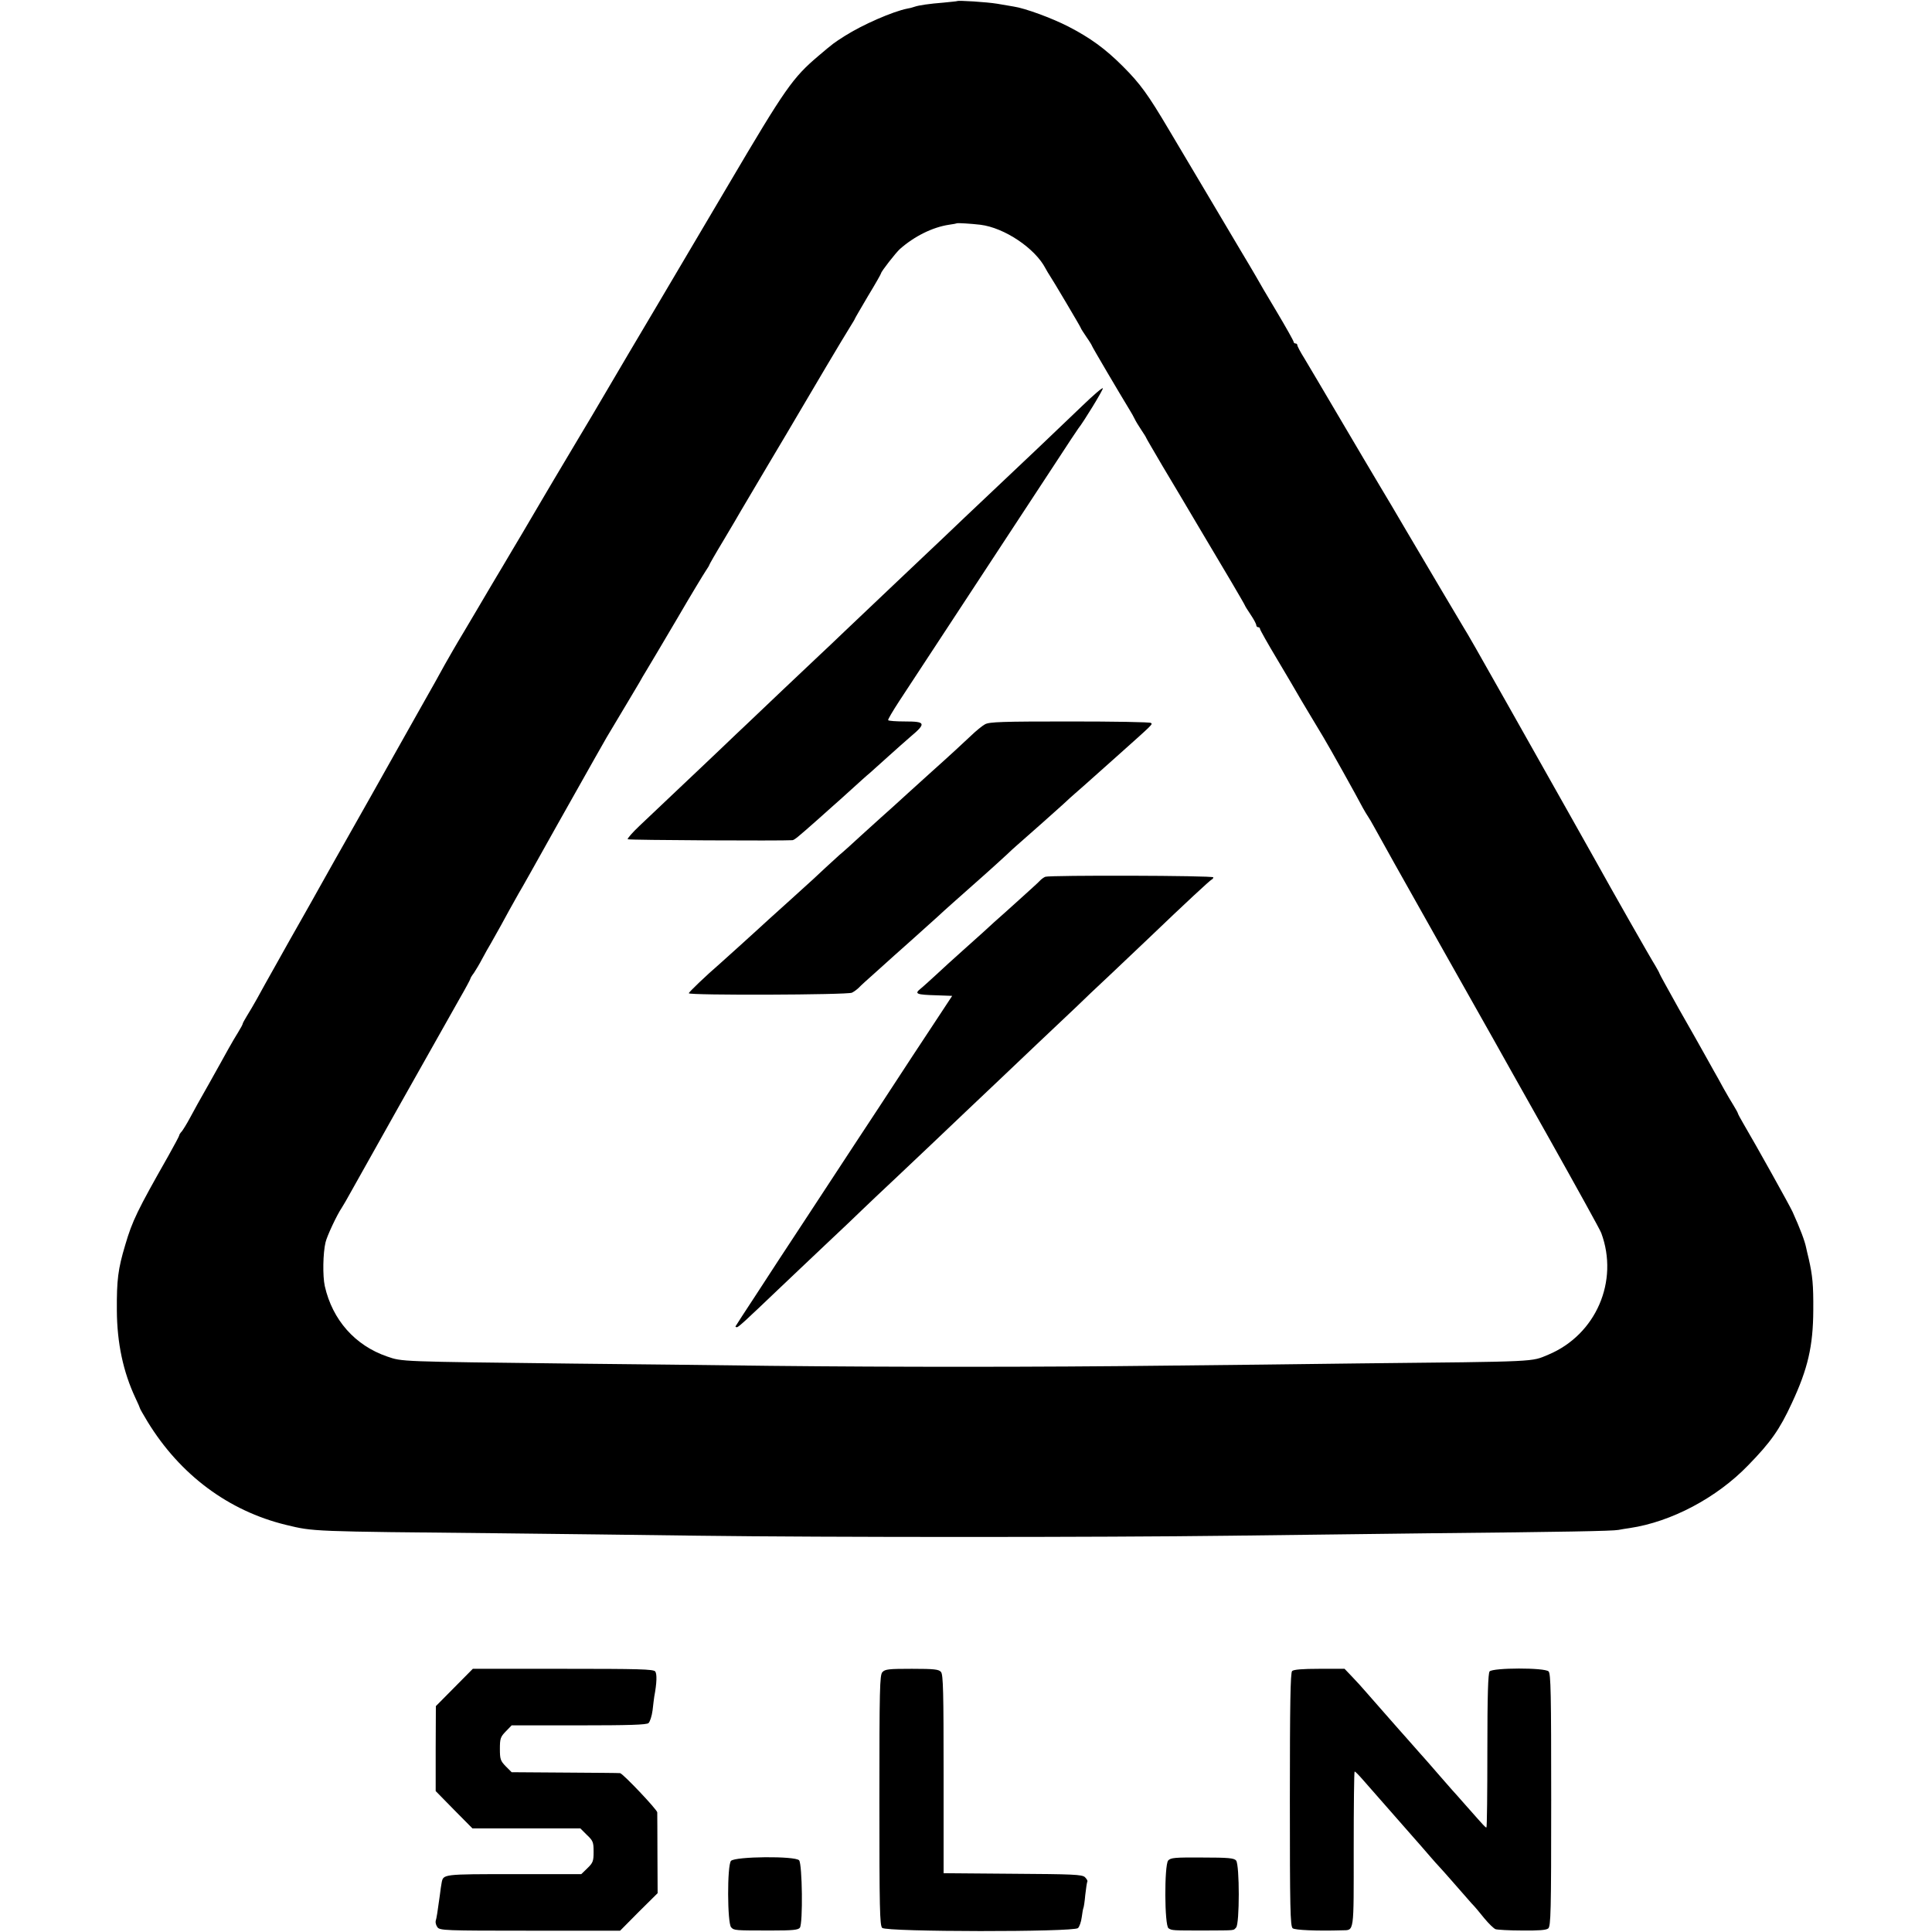
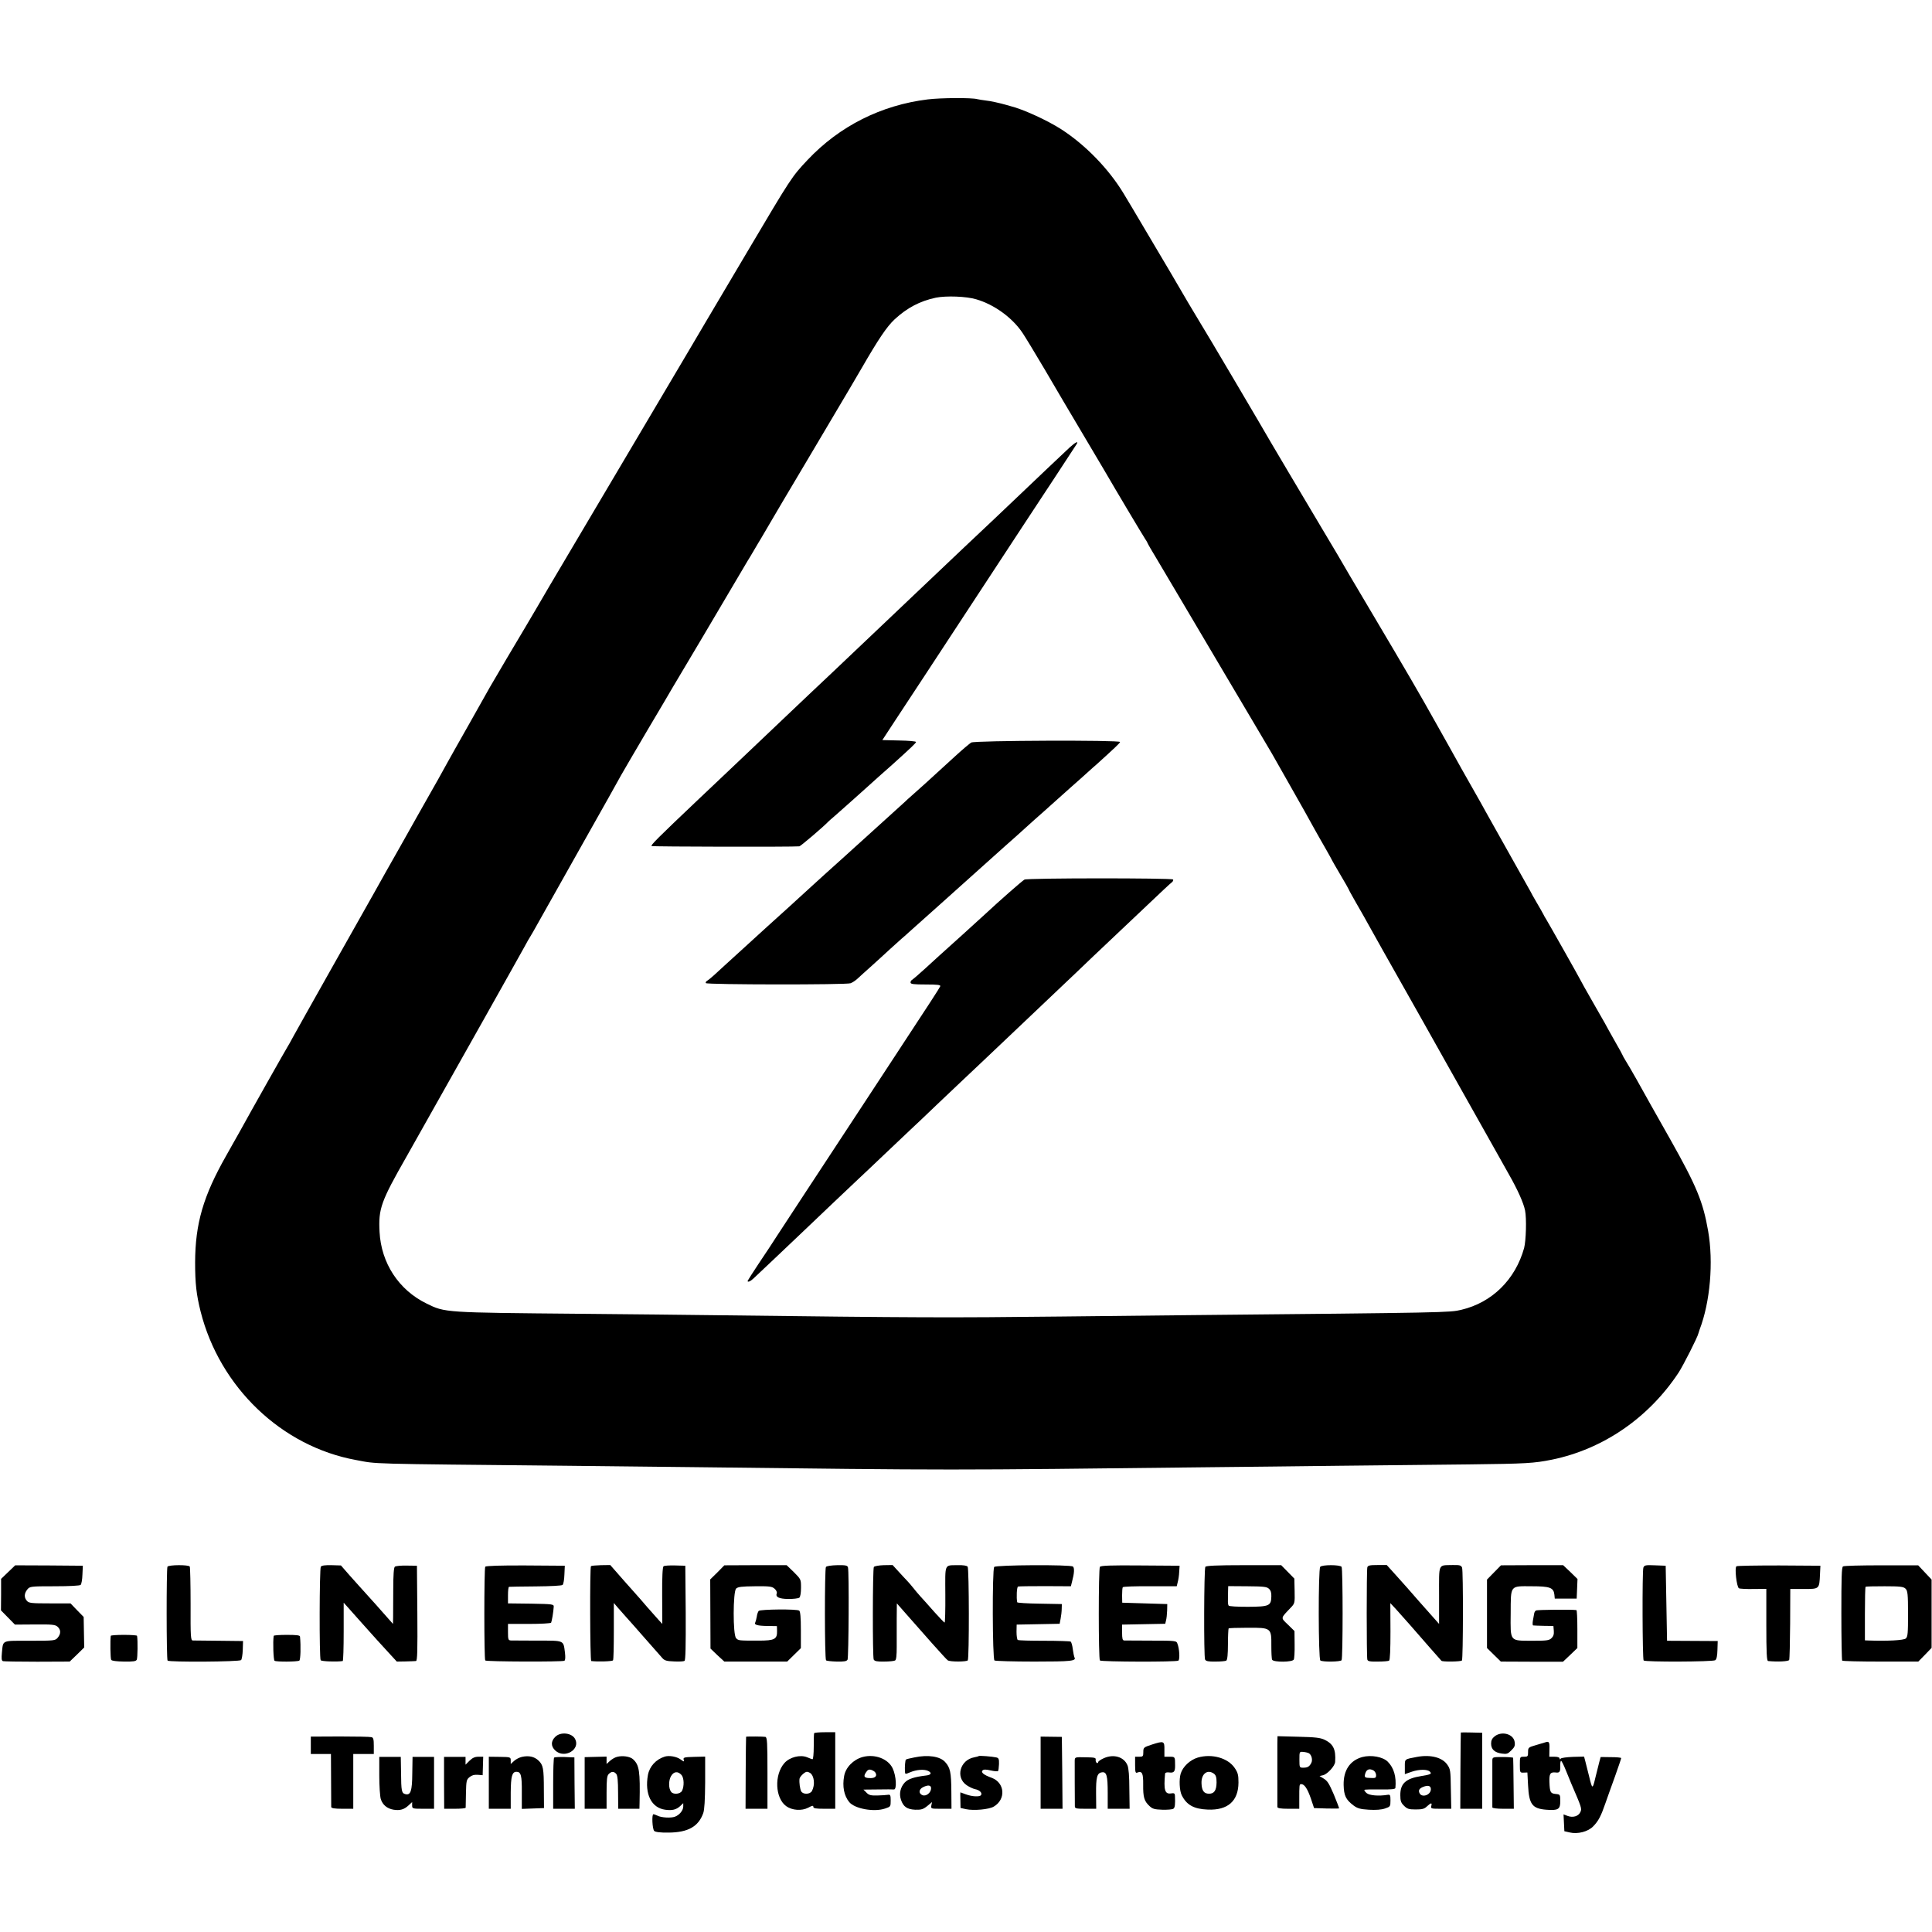
- <svg xmlns="http://www.w3.org/2000/svg" version="1.0" width="1035pt" height="1035pt" viewBox="0 0 1035 1035" preserveAspectRatio="xMidYMid meet">
-   <g transform="translate(0,1035) scale(0.1,-0.1)" fill="#000000" stroke="none">
-     <path d="M5127 10344 c-1 -1 -33 -4 -72 -8 -76 -6 -132 -14 -155 -22 -8 -3 -26 -8 -39 -10 -77 -15 -240 -86 -336 -147 -62 -40 -56 -35 -140 -106 -138 -117 -177 -172 -480 -686 -120 -203 -295 -500 -390 -660 -94 -159 -212 -357 -260 -440 -48 -82 -120 -204 -160 -270 -111 -186 -169 -284 -180 -303 -17 -29 -109 -186 -120 -204 -5 -9 -28 -47 -50 -84 -22 -37 -47 -79 -55 -93 -9 -14 -42 -71 -75 -126 -32 -55 -91 -154 -130 -220 -40 -66 -85 -145 -102 -175 -16 -30 -79 -143 -140 -250 -60 -107 -121 -215 -135 -240 -14 -25 -67 -119 -118 -210 -51 -91 -102 -181 -113 -200 -11 -19 -47 -84 -82 -145 -34 -60 -73 -130 -87 -155 -14 -25 -54 -97 -90 -160 -36 -63 -98 -173 -138 -245 -40 -71 -87 -155 -103 -185 -17 -30 -41 -72 -54 -92 -13 -21 -23 -40 -23 -43 0 -3 -10 -22 -23 -43 -13 -20 -37 -62 -54 -92 -16 -30 -63 -113 -103 -185 -41 -71 -87 -155 -103 -185 -16 -30 -36 -62 -43 -71 -8 -8 -14 -18 -14 -22 0 -3 -26 -52 -58 -109 -167 -294 -193 -348 -231 -477 -39 -130 -46 -188 -45 -351 1 -175 34 -329 99 -468 14 -29 25 -55 25 -57 0 -3 19 -35 41 -72 174 -284 433 -477 741 -552 150 -36 126 -35 1143 -45 286 -3 765 -9 1065 -13 686 -9 2160 -9 2855 0 292 4 769 9 1060 13 719 7 985 12 1015 18 14 3 41 7 61 10 222 33 466 162 634 336 121 124 169 192 234 333 86 184 114 306 115 497 1 138 -4 186 -24 275 -7 28 -13 55 -14 60 -8 39 -32 102 -73 193 -16 35 -196 358 -262 470 -17 29 -31 55 -31 58 0 2 -10 21 -23 42 -13 20 -37 62 -54 92 -16 30 -39 71 -50 90 -11 19 -35 62 -53 95 -18 33 -80 142 -137 242 -56 101 -103 185 -103 188 0 3 -11 22 -23 43 -22 34 -238 414 -317 557 -36 64 -184 328 -473 840 -167 296 -212 375 -237 415 -12 19 -188 317 -305 515 -48 83 -114 193 -145 245 -31 52 -126 212 -210 355 -84 143 -170 288 -191 323 -22 35 -39 67 -39 73 0 5 -4 9 -10 9 -5 0 -10 4 -10 9 0 5 -41 78 -91 162 -51 85 -101 170 -111 189 -11 19 -48 82 -83 140 -34 58 -113 191 -175 295 -62 105 -156 262 -208 350 -112 189 -153 246 -247 340 -94 94 -174 152 -292 213 -90 46 -232 98 -293 107 -14 2 -53 9 -88 15 -55 9 -209 19 -215 14z m125 -1198 c129 -16 293 -126 349 -234 8 -15 18 -31 22 -37 11 -15 167 -278 167 -282 0 -3 14 -24 30 -48 17 -24 30 -46 30 -48 0 -4 149 -257 201 -342 10 -16 23 -39 28 -50 5 -11 21 -37 35 -58 14 -21 26 -40 26 -42 0 -2 40 -70 88 -152 49 -81 135 -227 192 -323 57 -96 137 -230 177 -298 40 -68 73 -125 73 -127 0 -2 14 -24 30 -48 17 -25 30 -50 30 -56 0 -6 5 -11 10 -11 6 0 10 -4 10 -9 0 -5 41 -78 92 -163 50 -84 96 -162 102 -173 6 -11 39 -67 74 -125 35 -58 67 -112 72 -120 32 -53 176 -311 211 -378 10 -18 22 -38 27 -45 5 -7 23 -37 39 -67 45 -82 107 -193 370 -660 132 -234 251 -445 265 -470 14 -25 146 -261 295 -525 148 -264 275 -493 281 -510 96 -258 -28 -545 -283 -652 -95 -39 -36 -37 -1015 -47 -283 -4 -751 -9 -1040 -12 -671 -8 -1443 -8 -2115 -1 -291 4 -766 9 -1055 12 -933 11 -915 10 -996 38 -172 59 -293 196 -334 377 -12 54 -10 177 4 235 8 34 61 147 87 185 9 14 31 52 49 85 50 90 455 811 581 1033 33 57 59 106 59 109 0 3 8 17 19 31 10 15 31 50 45 77 15 28 35 64 45 80 10 17 34 61 55 98 34 63 48 88 94 170 11 17 101 178 201 357 201 358 258 457 271 480 96 161 167 279 176 295 6 11 24 43 41 70 17 28 90 151 163 275 72 124 141 237 151 252 10 15 19 29 19 32 0 2 34 62 77 133 42 70 84 142 93 158 10 17 75 127 145 245 71 118 142 240 160 270 60 103 251 425 278 467 15 24 27 44 27 46 0 2 32 56 70 121 39 64 70 119 70 122 0 9 78 109 101 130 78 69 176 117 263 130 23 3 42 7 43 8 3 2 74 -2 125 -8z" />
-     <path d="M5799 8177 c-58 -56 -168 -160 -243 -232 -169 -160 -194 -183 -387 -366 -85 -81 -174 -166 -199 -189 -45 -42 -275 -261 -444 -421 -50 -48 -111 -106 -136 -129 -69 -65 -327 -309 -385 -365 -29 -27 -93 -88 -142 -135 -49 -47 -152 -144 -229 -217 -76 -72 -170 -161 -208 -197 -38 -36 -67 -69 -63 -72 5 -5 827 -9 882 -5 11 1 30 17 134 109 35 31 73 65 84 75 12 10 55 49 97 87 42 38 87 79 101 90 13 12 58 52 99 89 41 37 93 83 115 102 88 74 85 84 -25 84 -49 0 -91 3 -92 7 -2 4 25 49 58 100 201 306 365 556 422 643 36 55 120 183 187 285 67 102 172 262 233 355 61 94 115 175 119 180 27 33 134 208 131 215 -2 5 -51 -37 -109 -93z" />
-     <path d="M5277 6470 c-15 -8 -49 -36 -75 -61 -26 -25 -121 -113 -212 -194 -91 -82 -183 -166 -205 -186 -22 -20 -52 -47 -67 -60 -14 -13 -62 -56 -105 -95 -43 -40 -95 -87 -117 -105 -21 -19 -52 -48 -70 -64 -17 -17 -103 -96 -191 -175 -88 -79 -165 -149 -171 -155 -22 -20 -188 -171 -208 -188 -72 -62 -166 -152 -166 -158 0 -12 851 -9 874 3 12 6 28 18 37 27 8 9 51 48 94 86 43 39 88 79 100 90 13 11 58 52 101 90 43 39 101 91 129 116 27 26 118 106 200 179 83 73 159 143 171 154 12 12 34 32 50 46 72 63 213 188 249 221 22 21 51 47 65 59 29 25 29 25 224 199 197 176 191 170 182 178 -4 5 -200 8 -434 8 -361 0 -431 -2 -455 -15z" />
-     <path d="M5600 5653 c-8 -3 -22 -13 -30 -22 -8 -9 -58 -54 -110 -101 -52 -47 -112 -101 -134 -120 -21 -19 -48 -44 -60 -55 -12 -11 -60 -54 -106 -95 -46 -41 -111 -100 -144 -131 -34 -31 -72 -66 -86 -77 -32 -26 -21 -31 88 -34 l83 -3 -112 -170 c-62 -93 -144 -219 -184 -280 -39 -60 -138 -211 -220 -335 -81 -124 -209 -318 -284 -433 -75 -114 -187 -284 -248 -379 -62 -94 -113 -173 -113 -174 0 -2 3 -4 8 -4 8 0 47 36 223 204 52 50 165 156 249 236 85 80 175 165 200 190 26 25 109 104 185 175 76 72 159 150 185 175 26 25 109 104 184 175 76 72 162 153 190 180 29 28 119 113 200 190 82 77 172 163 201 190 28 28 116 111 195 185 78 74 166 158 195 185 194 186 328 310 336 313 5 2 9 8 9 12 0 10 -876 12 -900 3z" />
-     <path d="M2434 1310 l-99 -100 -1 -228 0 -227 98 -100 99 -100 289 0 289 0 35 -35 c33 -31 36 -39 36 -90 0 -50 -3 -59 -33 -88 l-33 -32 -361 0 c-382 0 -378 0 -387 -46 -2 -11 -7 -41 -10 -69 -12 -88 -17 -120 -22 -136 -2 -8 2 -23 9 -33 13 -18 39 -19 496 -19 l483 0 100 101 101 100 -1 208 c0 115 -1 216 -1 225 -1 15 -183 207 -199 210 -4 1 -136 2 -294 3 l-287 2 -32 32 c-28 29 -31 38 -31 93 0 55 3 64 31 93 l32 33 359 0 c270 0 363 3 374 12 8 7 18 38 22 69 3 31 8 64 9 73 14 74 15 122 5 135 -11 12 -87 14 -495 14 l-482 0 -99 -100z" />
-     <path d="M4727 1392 c-14 -15 -16 -88 -16 -686 0 -582 2 -671 15 -684 22 -22 1027 -23 1049 -1 8 8 17 34 20 58 3 23 7 46 9 50 2 3 7 35 10 70 4 36 9 68 11 71 3 4 -4 15 -13 24 -16 14 -64 16 -388 18 l-369 3 0 531 c0 435 -2 534 -14 547 -11 14 -36 17 -156 17 -123 0 -144 -2 -158 -18z" />
-     <path d="M6922 1398 c-9 -9 -12 -176 -12 -689 0 -579 2 -678 15 -689 12 -10 129 -15 265 -11 66 2 62 -22 62 435 0 229 2 416 5 416 3 0 22 -19 42 -42 47 -54 187 -213 266 -303 34 -38 77 -88 96 -110 19 -22 41 -47 49 -55 8 -8 44 -49 80 -90 36 -41 77 -88 92 -105 16 -16 47 -53 70 -82 24 -29 51 -55 60 -58 9 -3 73 -7 142 -7 89 -1 129 2 140 11 14 12 16 87 16 688 0 571 -2 677 -14 689 -21 21 -298 20 -316 0 -8 -11 -12 -122 -12 -425 0 -226 -2 -411 -5 -411 -6 0 -10 5 -103 110 -41 47 -77 87 -80 90 -3 3 -34 39 -70 80 -36 41 -69 80 -75 86 -5 6 -37 41 -70 79 -33 37 -64 73 -70 79 -13 14 -140 160 -180 205 -16 19 -48 54 -71 78 l-41 43 -135 0 c-91 0 -138 -4 -146 -12z" />
-     <path d="M3916 381 c-21 -23 -20 -335 1 -356 16 -17 19 -17 217 -17 113 0 142 3 151 15 17 23 13 340 -4 361 -20 24 -343 21 -365 -3z" />
-     <path d="M6258 383 c-21 -26 -20 -349 2 -363 18 -12 20 -12 195 -12 168 1 151 -1 167 16 19 19 19 336 0 359 -11 13 -42 16 -181 16 -148 1 -169 -1 -183 -16z" />
+ <svg xmlns="http://www.w3.org/2000/svg" version="1.0" width="1411pt" height="1411pt" viewBox="0 0 1411 1411" preserveAspectRatio="xMidYMid meet">
+   <g transform="translate(0,1411) scale(0.1,-0.1)" fill="#000000" stroke="none">
+     <path d="M6775 13384 c-340 -42 -644 -195 -877 -442 -116 -123 -120 -130 -441 -672 -116 -195 -253 -427 -305 -515 -52 -88 -102 -173 -112 -190 -17 -29 -206 -348 -515 -870 -233 -393 -496 -837 -515 -870 -20 -36 -166 -283 -179 -305 -37 -61 -234 -394 -254 -430 -14 -25 -82 -146 -152 -270 -70 -124 -140 -247 -155 -275 -57 -103 -84 -153 -140 -250 -31 -55 -68 -120 -82 -145 -14 -25 -75 -133 -135 -240 -61 -107 -143 -253 -183 -325 -40 -71 -181 -321 -313 -555 -132 -234 -255 -454 -275 -490 -19 -36 -38 -69 -42 -75 -6 -8 -270 -475 -355 -630 -16 -27 -57 -102 -93 -165 -168 -296 -226 -496 -227 -780 0 -153 9 -234 40 -358 140 -554 592 -986 1135 -1085 163 -30 41 -27 1545 -42 330 -4 742 -8 915 -10 1952 -23 1803 -23 3825 0 187 2 590 6 895 10 305 3 731 8 945 10 425 5 476 8 611 35 373 77 705 305 923 635 33 50 140 261 145 287 2 7 6 20 9 28 77 201 102 492 62 720 -37 212 -83 325 -275 666 -134 237 -169 299 -249 443 -29 52 -64 111 -77 132 -13 21 -24 41 -24 43 0 2 -22 43 -50 91 -27 48 -50 88 -50 89 0 2 -47 86 -105 186 -58 101 -105 185 -105 187 0 3 -237 423 -250 443 -6 8 -13 22 -17 30 -4 8 -26 48 -50 88 -24 41 -43 75 -43 77 0 1 -37 67 -82 146 -44 79 -92 164 -106 189 -14 25 -53 95 -87 155 -34 61 -76 135 -92 165 -17 30 -48 84 -68 120 -21 36 -51 90 -68 120 -17 30 -58 105 -92 165 -34 61 -73 130 -87 155 -134 240 -232 407 -453 780 -142 239 -267 451 -277 470 -11 19 -69 116 -128 215 -154 259 -343 577 -356 600 -43 76 -500 851 -529 895 -21 33 -127 213 -151 255 -6 11 -84 144 -174 295 -166 281 -173 292 -224 377 -109 180 -278 354 -454 468 -104 67 -282 148 -372 170 -8 3 -39 11 -69 19 -30 8 -77 18 -105 21 -28 3 -59 9 -69 11 -38 11 -266 10 -362 -2z m355 -1460 c131 -38 263 -134 337 -244 17 -25 91 -146 164 -270 72 -124 195 -332 273 -463 78 -131 149 -252 160 -270 81 -140 282 -477 297 -499 10 -15 19 -30 19 -32 0 -3 33 -61 74 -128 70 -119 234 -394 481 -813 65 -110 168 -283 228 -385 60 -102 117 -198 127 -215 9 -16 64 -113 122 -215 107 -189 138 -243 191 -340 17 -30 52 -93 79 -139 26 -46 48 -85 48 -87 0 -1 27 -48 60 -104 33 -56 60 -103 60 -105 0 -3 24 -46 53 -97 30 -51 80 -140 112 -198 84 -151 80 -143 225 -400 73 -129 144 -255 158 -280 14 -25 53 -94 87 -155 34 -60 73 -130 87 -155 14 -25 95 -169 180 -320 85 -151 166 -295 180 -320 14 -25 53 -94 87 -155 66 -116 107 -208 119 -265 12 -59 7 -222 -7 -275 -64 -230 -234 -398 -459 -451 -83 -20 -103 -21 -1997 -39 -187 -2 -603 -6 -925 -10 -830 -9 -1010 -9 -2555 10 -165 2 -595 7 -955 10 -998 9 -989 8 -1125 75 -203 99 -331 295 -343 523 -9 170 10 222 197 550 35 62 248 440 308 547 11 19 134 238 273 485 139 248 267 475 283 505 16 30 33 60 37 65 4 6 39 66 77 135 39 69 180 321 315 560 135 239 259 460 275 490 17 30 104 179 193 330 90 151 171 289 180 305 10 17 59 100 110 185 51 85 101 169 110 185 22 37 307 520 329 557 9 14 32 52 51 85 19 32 41 70 50 84 8 14 42 72 75 128 33 57 69 118 80 136 11 18 112 188 225 379 113 190 234 394 269 454 35 59 72 122 82 140 123 213 185 306 243 360 91 84 184 133 301 158 75 15 223 10 295 -12z" />
+     <path d="M7813 10843 c-40 -37 -271 -256 -383 -363 -51 -49 -262 -249 -389 -368 -25 -24 -113 -107 -195 -185 -82 -78 -162 -153 -176 -167 -15 -14 -69 -65 -121 -115 -112 -107 -419 -398 -470 -446 -58 -54 -273 -258 -353 -334 -40 -38 -140 -133 -221 -210 -81 -77 -169 -160 -195 -185 -26 -25 -119 -112 -206 -195 -307 -291 -354 -339 -345 -344 8 -5 1031 -7 1079 -2 9 1 173 140 212 181 3 3 25 23 50 44 45 40 190 168 220 196 9 8 54 49 100 90 47 41 90 80 96 85 142 128 174 159 174 166 0 5 -55 10 -123 11 l-123 3 95 145 c53 80 155 235 227 345 72 110 193 295 269 410 146 222 293 446 433 660 47 72 154 234 237 360 83 127 155 236 159 243 14 24 -10 12 -51 -25z" />
+     <path d="M7093 8687 c-11 -7 -63 -50 -114 -97 -124 -114 -125 -114 -219 -200 -46 -41 -93 -83 -104 -93 -12 -10 -37 -33 -56 -51 -30 -27 -133 -121 -299 -271 -25 -22 -52 -47 -61 -55 -13 -12 -80 -73 -216 -195 -6 -5 -51 -47 -100 -91 -49 -45 -101 -92 -115 -105 -14 -13 -63 -58 -109 -99 -46 -41 -88 -80 -94 -85 -6 -6 -87 -80 -181 -165 -93 -85 -187 -170 -208 -190 -21 -19 -45 -39 -53 -43 -8 -5 -12 -12 -9 -17 8 -12 1026 -13 1057 -1 13 5 35 19 49 32 14 13 61 56 104 94 43 39 105 95 137 125 33 30 69 62 81 73 12 10 36 31 52 46 33 30 99 89 225 201 46 41 134 120 194 174 121 109 262 235 280 251 82 72 119 106 161 144 28 25 86 78 130 116 43 39 86 77 95 85 9 8 52 47 95 85 44 39 102 90 129 115 28 25 55 50 62 55 136 123 174 159 174 166 0 15 -1061 11 -1087 -4z" />
+     <path d="M7482 7686 c-17 -9 -185 -157 -286 -251 -23 -22 -307 -279 -338 -306 -10 -9 -57 -52 -104 -95 -48 -44 -91 -80 -95 -82 -5 -2 -9 -10 -9 -18 0 -11 22 -14 111 -14 86 0 110 -3 106 -13 -4 -11 -79 -127 -329 -507 -52 -80 -142 -217 -200 -305 -104 -158 -227 -345 -463 -705 -67 -102 -152 -232 -190 -290 -37 -58 -103 -158 -147 -223 -43 -65 -78 -120 -78 -122 0 -12 21 -3 43 18 24 22 305 288 377 357 67 64 354 337 395 375 22 20 105 99 185 175 80 76 165 157 190 180 25 23 113 106 195 185 83 78 169 160 191 181 36 33 186 176 374 354 109 103 342 325 373 354 18 17 105 99 192 183 88 83 180 171 205 194 25 23 116 110 203 192 86 82 165 156 175 163 9 7 13 16 9 21 -12 11 -1064 11 -1085 -1z" />
+     <path d="M60 2629 l-52 -50 0 -115 -1 -115 51 -52 51 -52 146 1 c124 1 148 -1 165 -16 25 -22 26 -51 2 -80 -18 -22 -24 -23 -205 -23 -209 0 -193 7 -203 -86 -4 -44 -3 -59 8 -63 7 -2 120 -4 250 -4 l237 1 53 51 53 52 -2 112 -2 111 -48 49 -48 50 -151 0 c-133 0 -153 2 -167 18 -22 24 -21 54 2 83 19 23 22 24 200 24 106 0 184 4 190 10 6 6 12 39 13 75 l3 65 -247 2 -247 1 -51 -49z" />
+     <path d="M1223 2668 c-8 -15 -8 -677 1 -686 13 -12 526 -9 537 4 5 6 11 40 12 75 l2 64 -175 2 c-96 1 -183 2 -192 2 -15 1 -17 24 -16 265 0 145 -3 269 -6 275 -9 14 -154 13 -163 -1z" />
+     <path d="M2343 2668 c-10 -15 -12 -666 -1 -683 5 -9 120 -13 161 -6 4 0 7 97 7 214 l0 212 36 -40 c20 -22 63 -71 97 -109 78 -88 149 -166 209 -231 l46 -50 64 1 c34 1 69 2 76 3 10 1 12 74 10 349 l-3 347 -75 1 c-41 1 -80 -3 -86 -8 -8 -5 -12 -62 -12 -166 0 -86 -1 -178 -1 -204 l-1 -48 -122 138 c-68 75 -125 139 -128 142 -3 3 -33 37 -68 76 l-62 71 -68 2 c-47 1 -72 -2 -79 -11z" />
+     <path d="M3544 2668 c-9 -14 -9 -677 0 -685 9 -9 563 -11 578 -2 7 5 8 25 4 60 -12 91 -2 87 -198 87 -95 0 -183 1 -195 1 -21 1 -23 6 -23 61 l0 60 154 0 c86 0 157 4 161 9 5 10 17 78 19 116 1 19 -6 20 -166 23 l-168 2 0 60 c0 33 3 61 8 61 4 1 91 2 194 3 110 1 191 5 197 11 6 6 12 39 13 75 l3 65 -287 2 c-181 1 -290 -3 -294 -9z" />
+     <path d="M4316 2672 c-9 -8 -7 -692 2 -693 44 -6 154 -3 159 5 4 5 6 102 6 214 l0 205 29 -34 c17 -19 44 -50 61 -69 18 -19 79 -89 137 -155 58 -66 114 -130 126 -143 17 -20 33 -24 87 -26 36 -2 70 0 76 4 8 4 10 108 9 351 l-3 344 -74 2 c-41 1 -79 -1 -85 -6 -7 -6 -11 -79 -10 -215 l1 -206 -26 28 c-14 15 -53 59 -86 97 -33 39 -62 72 -65 75 -3 3 -50 56 -104 117 l-99 113 -68 -1 c-37 -1 -70 -4 -73 -7z" />
+     <path d="M5239 2626 l-52 -51 1 -253 1 -252 50 -48 51 -47 230 0 229 0 50 49 50 49 0 133 c0 91 -4 135 -12 141 -16 13 -284 10 -296 -2 -5 -6 -12 -24 -14 -42 -3 -17 -8 -36 -11 -42 -11 -17 15 -25 88 -26 l70 -1 1 -33 c2 -63 -17 -73 -135 -73 -146 0 -147 0 -164 18 -24 24 -23 338 0 362 14 13 40 16 138 17 106 1 124 -1 143 -18 12 -10 19 -25 16 -33 -11 -28 16 -41 85 -42 37 0 73 4 80 10 7 6 12 35 12 72 0 61 0 62 -52 114 l-53 51 -228 0 -227 -1 -51 -52z" />
+     <path d="M6032 2666 c-10 -14 -10 -672 1 -682 4 -4 39 -8 78 -9 54 -1 72 2 79 14 8 17 12 643 3 674 -4 14 -16 17 -78 16 -43 -1 -78 -6 -83 -13z" />
+     <path d="M6382 2666 c-9 -15 -10 -657 -1 -676 6 -12 24 -16 76 -15 37 0 74 4 80 8 9 5 12 38 12 100 0 51 0 143 0 204 l1 113 73 -83 c40 -45 121 -137 180 -204 60 -67 113 -126 119 -129 19 -12 139 -11 146 0 11 17 10 669 -1 684 -6 8 -32 12 -71 11 -101 -2 -93 18 -92 -214 1 -113 -2 -205 -5 -205 -4 0 -37 35 -75 77 -38 43 -83 94 -101 113 -17 19 -42 48 -54 64 -12 16 -32 38 -43 50 -12 12 -40 43 -64 69 l-43 47 -65 -1 c-35 -1 -68 -7 -72 -13z" />
+     <path d="M7261 2666 c-15 -18 -13 -673 2 -683 6 -4 137 -8 290 -8 275 0 311 4 293 33 -2 4 -7 30 -11 57 -3 27 -10 52 -16 56 -6 3 -93 6 -193 6 -100 0 -187 2 -193 6 -5 3 -9 30 -9 59 l1 53 157 3 157 3 7 37 c4 20 8 53 8 72 l1 35 -162 3 c-90 1 -164 6 -164 10 -7 34 -3 112 6 115 5 2 95 3 198 3 l188 -1 9 36 c16 59 18 98 6 108 -17 15 -563 12 -575 -3z" />
+     <path d="M8033 2667 c-11 -15 -11 -672 0 -684 11 -10 559 -12 573 -1 12 8 8 87 -7 124 -7 21 -13 22 -191 22 -101 0 -190 1 -198 1 -12 1 -15 14 -15 59 l0 57 157 3 158 3 6 25 c4 14 7 46 8 72 l1 47 -165 5 -164 5 -1 53 c0 29 2 56 5 60 3 5 92 8 199 7 l195 0 7 29 c5 17 10 50 11 75 l3 46 -287 2 c-215 2 -288 -1 -295 -10z" />
+     <path d="M8803 2667 c-10 -16 -12 -657 -2 -677 6 -12 24 -16 76 -15 37 0 73 3 79 7 8 5 12 47 12 119 0 61 3 113 5 116 3 3 65 5 138 5 173 1 175 -1 174 -131 0 -50 2 -97 6 -103 12 -19 149 -18 158 2 4 8 7 58 6 111 l-1 97 -48 47 c-54 52 -55 44 20 123 30 31 31 34 29 123 l-2 90 -48 49 -48 49 -273 0 c-199 0 -276 -4 -281 -12z m464 -160 c14 -12 19 -29 18 -57 -2 -68 -15 -74 -171 -75 -77 0 -138 3 -141 9 -4 5 -6 24 -5 43 0 18 1 48 1 66 l1 33 139 -1 c117 -1 143 -3 158 -18z" />
+     <path d="M9642 2667 c-15 -18 -14 -675 1 -684 18 -12 147 -10 155 2 10 15 10 668 0 682 -12 16 -143 16 -156 0z" />
+     <path d="M9986 2663 c-6 -21 -6 -651 0 -673 3 -13 19 -16 77 -15 39 0 77 3 82 7 7 4 10 83 10 213 l-1 207 41 -44 c22 -24 69 -77 105 -118 36 -41 101 -115 144 -165 44 -49 81 -92 83 -94 6 -9 144 -7 150 2 9 14 10 654 1 678 -7 17 -16 20 -70 19 -107 -3 -98 18 -98 -221 l0 -209 -47 53 c-48 53 -152 172 -186 211 -10 12 -48 54 -84 94 l-65 72 -68 0 c-57 0 -70 -3 -74 -17z" />
+     <path d="M10911 2626 l-51 -52 0 -250 0 -250 50 -49 51 -50 227 -1 227 0 53 50 52 50 0 138 c0 76 -3 139 -7 139 -32 5 -287 3 -295 -3 -7 -3 -13 -15 -14 -25 -2 -10 -6 -33 -9 -50 -3 -18 -2 -34 2 -34 4 -1 40 -2 78 -3 l70 -1 3 -36 c2 -25 -3 -40 -18 -54 -17 -16 -37 -18 -141 -18 -165 1 -158 -9 -156 200 1 209 -7 199 154 198 132 0 159 -10 165 -60 l3 -30 80 0 80 0 3 71 3 72 -52 51 -53 50 -227 0 -227 -1 -51 -52z" />
+     <path d="M12002 2661 c-9 -25 -7 -669 2 -678 12 -12 506 -10 523 2 10 7 15 32 16 75 l2 65 -185 1 -185 1 -5 274 -5 274 -78 3 c-69 3 -78 1 -85 -17z" />
+     <path d="M12682 2671 c-15 -9 1 -150 18 -161 5 -3 52 -6 105 -5 l95 1 0 -263 c0 -203 3 -263 13 -264 70 -7 150 -3 154 8 3 7 6 127 7 265 l1 253 99 0 c114 0 113 -1 118 107 l3 63 -301 2 c-165 0 -306 -2 -312 -6z" />
+     <path d="M13460 2670 c-10 -6 -12 -82 -12 -344 0 -185 3 -340 6 -344 4 -4 131 -7 282 -7 l274 0 49 50 48 50 0 249 0 250 -49 52 -49 52 -268 0 c-147 0 -274 -3 -281 -8z m457 -163 c15 -15 18 -39 18 -183 0 -142 -2 -167 -16 -180 -15 -14 -136 -20 -276 -15 l-23 1 0 193 c0 107 2 196 5 198 2 3 65 4 139 4 115 0 138 -3 153 -18z" />
+     <path d="M809 2163 c-5 -33 -3 -166 3 -175 4 -8 39 -12 93 -13 69 -1 88 2 94 14 6 13 8 139 2 174 0 4 -44 7 -96 7 -52 0 -96 -3 -96 -7z" />
+     <path d="M1999 2163 c-7 -45 -2 -176 6 -182 12 -9 166 -8 181 1 9 6 12 104 5 176 -1 9 -27 12 -96 12 -52 0 -95 -3 -96 -7z" />
+     <path d="M5946 1452 c-2 -4 -3 -49 -3 -99 0 -51 -4 -92 -9 -91 -5 0 -22 7 -39 14 -51 21 -128 1 -166 -42 -76 -86 -68 -257 13 -315 43 -31 113 -36 161 -11 29 16 37 17 37 6 0 -11 18 -14 80 -14 l80 0 0 279 0 280 -75 0 c-41 0 -76 -3 -79 -7z m-30 -290 c31 -21 38 -87 14 -132 -14 -26 -66 -27 -79 -2 -8 16 -15 61 -12 90 1 16 38 52 54 52 6 0 17 -4 23 -8z" />
+     <path d="M10669 1457 c-1 -1 -2 -127 -3 -279 l-1 -278 80 0 80 0 0 278 0 277 -78 2 c-42 1 -78 1 -78 0z" />
+     <path d="M4055 1425 c-33 -32 -32 -70 1 -100 67 -62 185 8 144 85 -24 45 -107 54 -145 15z" />
+     <path d="M10916 1429 c-19 -15 -26 -30 -26 -53 0 -42 26 -66 79 -73 35 -5 44 -2 69 24 24 23 28 35 24 61 -8 58 -94 82 -146 41z" />
+     <path d="M2270 1364 l0 -64 74 0 73 0 1 -187 c0 -104 1 -194 1 -200 1 -9 24 -13 81 -13 l80 0 0 200 0 200 75 0 75 0 0 59 c0 48 -3 61 -17 64 -10 3 -114 5 -230 5 l-213 -1 0 -63z" />
+     <path d="M5449 1426 c-1 -1 -2 -119 -3 -263 l-1 -263 80 0 80 0 0 260 c0 223 -2 261 -15 265 -12 3 -136 4 -141 1z" />
+     <path d="M7600 1164 l0 -264 80 0 80 0 -2 263 -3 262 -77 1 -78 1 0 -263z" />
+     <path d="M9329 1377 c0 -74 0 -450 0 -464 1 -9 24 -13 80 -13 l80 0 0 68 c0 106 0 112 14 112 24 0 46 -34 71 -106 l23 -69 91 -3 c51 -1 92 -1 92 1 0 4 -22 61 -39 102 -35 81 -46 98 -73 115 l-31 19 26 6 c33 9 87 68 88 98 6 90 -13 130 -77 161 -32 15 -68 19 -191 22 l-153 4 -1 -53z m231 -72 c19 -12 28 -48 17 -70 -14 -27 -27 -35 -59 -35 -27 0 -28 1 -28 59 0 58 0 59 29 56 16 -1 34 -6 41 -10z" />
+     <path d="M8413 1369 c-61 -20 -63 -22 -63 -55 0 -31 -3 -34 -30 -34 l-30 0 0 -61 c0 -50 3 -60 15 -55 36 14 45 -3 44 -87 -1 -92 7 -121 46 -157 22 -21 37 -25 94 -27 37 -1 73 2 80 7 12 7 15 31 12 96 -1 17 -6 20 -30 16 -44 -6 -53 26 -42 145 1 7 13 11 32 8 33 -4 42 7 41 53 0 62 0 62 -40 62 l-38 0 0 52 c1 63 -4 65 -91 37z" />
+     <path d="M11285 1385 c-5 -2 -36 -11 -67 -20 -56 -16 -58 -18 -58 -51 0 -31 -2 -34 -30 -34 -30 0 -30 0 -30 -59 0 -57 1 -58 28 -57 l27 1 5 -95 c7 -138 31 -169 133 -177 87 -7 103 3 102 64 0 47 -1 48 -33 51 -39 4 -43 12 -46 87 -2 62 6 74 46 70 29 -4 35 5 33 53 0 17 2 32 6 32 4 0 19 -30 34 -67 15 -38 33 -81 40 -98 76 -176 79 -184 67 -209 -14 -31 -55 -43 -94 -28 l-29 11 3 -62 3 -61 39 -9 c59 -14 136 6 173 46 37 38 56 75 87 165 13 37 44 125 70 196 25 70 46 132 46 136 0 4 -34 7 -75 7 l-75 1 -10 -37 c-5 -20 -18 -72 -29 -116 -20 -85 -22 -85 -46 15 -9 36 -21 82 -26 103 l-10 38 -82 -2 c-45 -2 -85 -7 -89 -13 -5 -7 -8 -7 -8 2 0 7 -14 12 -37 12 l-38 0 1 55 c2 53 -3 60 -31 50z" />
+     <path d="M3812 1279 c-18 -4 -44 -17 -58 -30 l-24 -22 0 25 c0 25 -1 26 -80 27 l-80 1 0 -190 0 -190 80 0 80 0 0 118 c1 120 10 152 42 152 33 0 40 -27 39 -150 l0 -121 81 3 81 3 -1 132 c0 159 -5 183 -40 216 -30 28 -70 37 -120 26z" />
+     <path d="M4506 1279 c-16 -4 -39 -18 -52 -30 l-24 -22 0 27 0 27 -80 -2 -80 -2 0 -188 0 -189 80 0 80 0 0 119 c0 95 3 123 16 135 20 20 38 20 55 0 9 -11 13 -52 13 -135 l1 -119 78 0 77 0 1 43 c5 232 -2 277 -48 319 -22 20 -77 28 -117 17z" />
+     <path d="M4855 1281 c-64 -20 -111 -71 -123 -134 -25 -140 25 -240 126 -254 51 -7 81 0 110 27 l22 21 0 -24 c0 -29 -28 -63 -61 -75 -29 -11 -101 -7 -128 8 -11 5 -24 10 -29 10 -13 0 -8 -108 6 -122 8 -8 44 -13 105 -12 142 1 218 44 253 142 9 25 13 96 14 225 l0 188 -81 -2 c-72 -2 -80 -4 -76 -20 5 -17 3 -17 -22 1 -28 21 -83 31 -116 21z m122 -134 c19 -21 21 -83 4 -116 -13 -24 -62 -29 -79 -8 -20 24 -20 84 -1 116 20 34 50 37 76 8z" />
+     <path d="M6300 1278 c-68 -19 -124 -76 -135 -139 -14 -76 -1 -143 37 -190 40 -49 182 -75 263 -47 39 13 40 14 40 58 0 39 -3 45 -20 42 -11 -2 -46 -4 -77 -5 -48 -1 -62 2 -80 21 l-22 22 104 1 c58 1 111 1 118 0 23 -3 18 99 -9 155 -33 69 -130 106 -219 82z m92 -112 c16 -23 3 -41 -30 -42 -49 -1 -59 10 -38 41 13 20 22 24 39 19 12 -4 25 -12 29 -18z" />
+     <path d="M6678 1275 c-32 -6 -60 -13 -62 -16 -5 -5 -9 -53 -7 -86 1 -21 2 -22 37 -7 47 20 102 24 131 11 31 -14 24 -30 -13 -34 -86 -10 -132 -25 -156 -51 -32 -34 -43 -82 -28 -126 17 -51 44 -70 104 -73 45 -1 58 3 88 27 l35 29 -5 -24 c-4 -25 -4 -25 71 -25 l76 0 -1 127 c-1 139 -8 174 -46 215 -37 41 -125 54 -224 33z m122 -225 c0 -32 -35 -61 -62 -51 -30 11 -29 42 2 58 37 19 60 16 60 -7z" />
+     <path d="M7148 1285 c-2 -2 -16 -6 -32 -9 -105 -19 -140 -147 -56 -204 19 -13 47 -26 62 -29 32 -6 53 -27 43 -43 -9 -14 -63 -12 -110 5 -22 8 -40 15 -41 15 -1 0 -1 -26 0 -57 l1 -57 40 -9 c57 -12 169 -2 203 19 90 53 81 174 -15 210 -59 21 -81 40 -67 54 8 8 25 8 59 0 26 -6 50 -8 54 -5 3 4 6 27 7 51 1 37 -2 45 -20 49 -30 7 -124 14 -128 10z" />
+     <path d="M8061 1269 c-23 -10 -41 -23 -41 -29 0 -6 -5 -8 -10 -5 -6 4 -9 14 -8 23 3 15 -8 17 -74 18 -78 2 -78 1 -79 -25 0 -24 0 -294 1 -333 0 -16 10 -18 78 -18 l78 0 -1 111 c-1 119 7 150 42 155 35 6 43 -24 43 -150 l0 -116 80 0 80 0 -2 144 c0 92 -5 155 -14 174 -25 61 -101 84 -173 51z" />
+     <path d="M8748 1274 c-57 -17 -109 -66 -125 -117 -13 -43 -9 -126 8 -159 36 -71 89 -100 190 -104 146 -6 223 62 224 197 0 55 -4 72 -27 106 -49 74 -167 107 -270 77z m118 -118 c14 -11 19 -26 19 -64 -1 -58 -17 -82 -55 -82 -37 0 -53 22 -55 75 -3 70 43 106 91 71z" />
+     <path d="M9950 1278 c-91 -25 -139 -97 -137 -204 2 -78 16 -107 71 -149 29 -22 49 -28 113 -32 51 -3 92 0 118 9 38 13 40 14 40 58 0 39 -2 45 -20 42 -66 -11 -135 -5 -155 13 -11 10 -18 20 -15 23 3 3 54 4 115 3 82 -1 110 2 111 11 8 82 -11 147 -56 192 -35 35 -120 51 -185 34z m81 -98 c10 -6 19 -21 19 -34 0 -21 -4 -23 -42 -21 -37 1 -42 4 -40 21 8 40 29 52 63 34z" />
+     <path d="M10350 1279 c-95 -18 -90 -14 -90 -73 l0 -53 52 18 c54 18 113 18 131 0 16 -16 6 -21 -63 -32 -114 -18 -154 -55 -153 -141 0 -40 5 -55 27 -76 23 -23 35 -27 85 -27 48 0 64 4 83 23 30 27 38 28 31 2 -5 -19 0 -20 70 -20 l76 0 -3 144 c-2 133 -3 146 -26 178 -36 53 -122 75 -220 57z m100 -236 c0 -44 -69 -66 -84 -26 -8 19 1 32 28 43 36 14 56 8 56 -17z" />
+     <path d="M2770 1143 c0 -75 5 -152 11 -172 13 -42 46 -70 94 -78 45 -7 76 1 108 31 l27 25 0 -24 c0 -24 2 -25 80 -25 l80 0 0 190 0 189 -79 0 -78 0 -2 -121 c-1 -130 -12 -161 -51 -151 -27 7 -30 23 -31 156 l-2 116 -78 0 -79 0 0 -136z" />
+     <path d="M3243 1090 l1 -190 78 0 c43 0 78 3 79 8 0 4 1 51 2 105 2 92 4 100 26 118 17 14 36 19 60 17 l36 -3 2 68 2 67 -35 0 c-26 0 -43 -8 -65 -29 l-29 -29 0 28 0 29 -79 0 -78 0 0 -189z" />
+     <path d="M4047 1274 c-4 -4 -7 -90 -7 -191 l0 -183 79 0 79 0 -2 187 -1 188 -71 3 c-38 1 -73 -1 -77 -4z" />
+     <path d="M10899 1254 c0 -13 0 -94 0 -179 0 -85 0 -159 0 -165 1 -6 34 -10 79 -10 l78 0 -2 183 c-1 100 -2 185 -3 189 0 3 -35 6 -76 6 -72 0 -75 -1 -76 -24z" />
  </g>
</svg>
